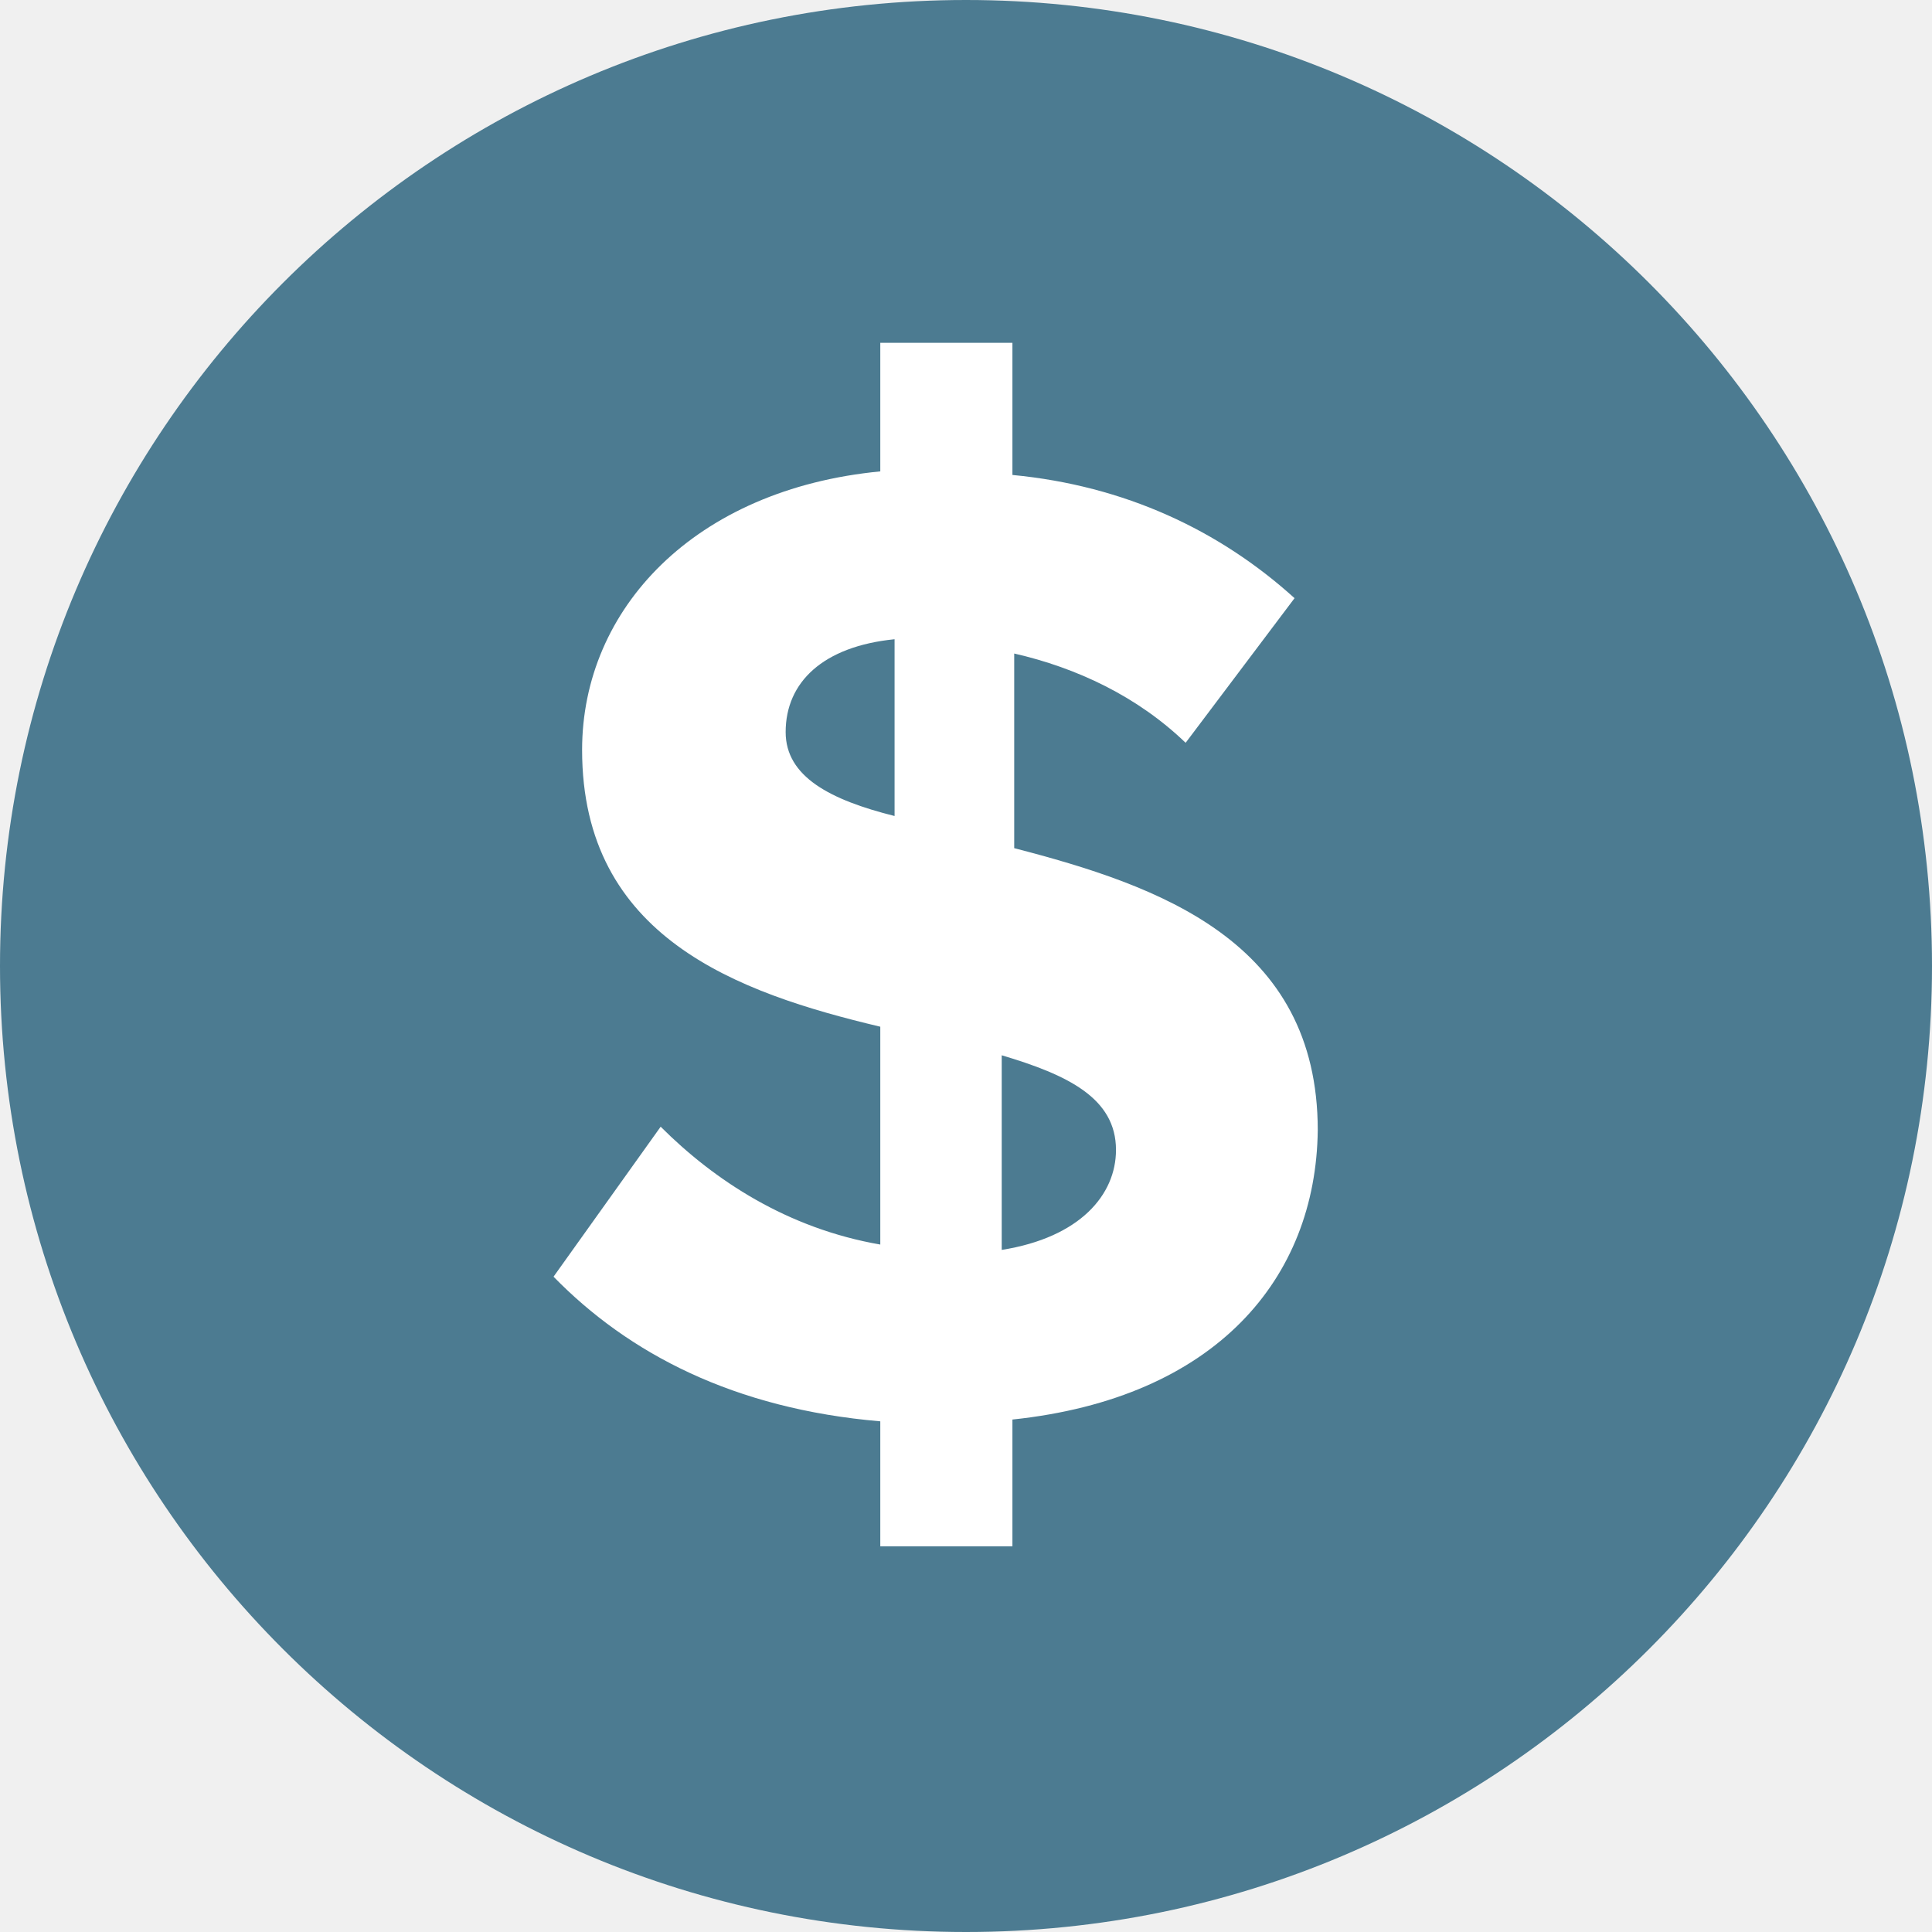
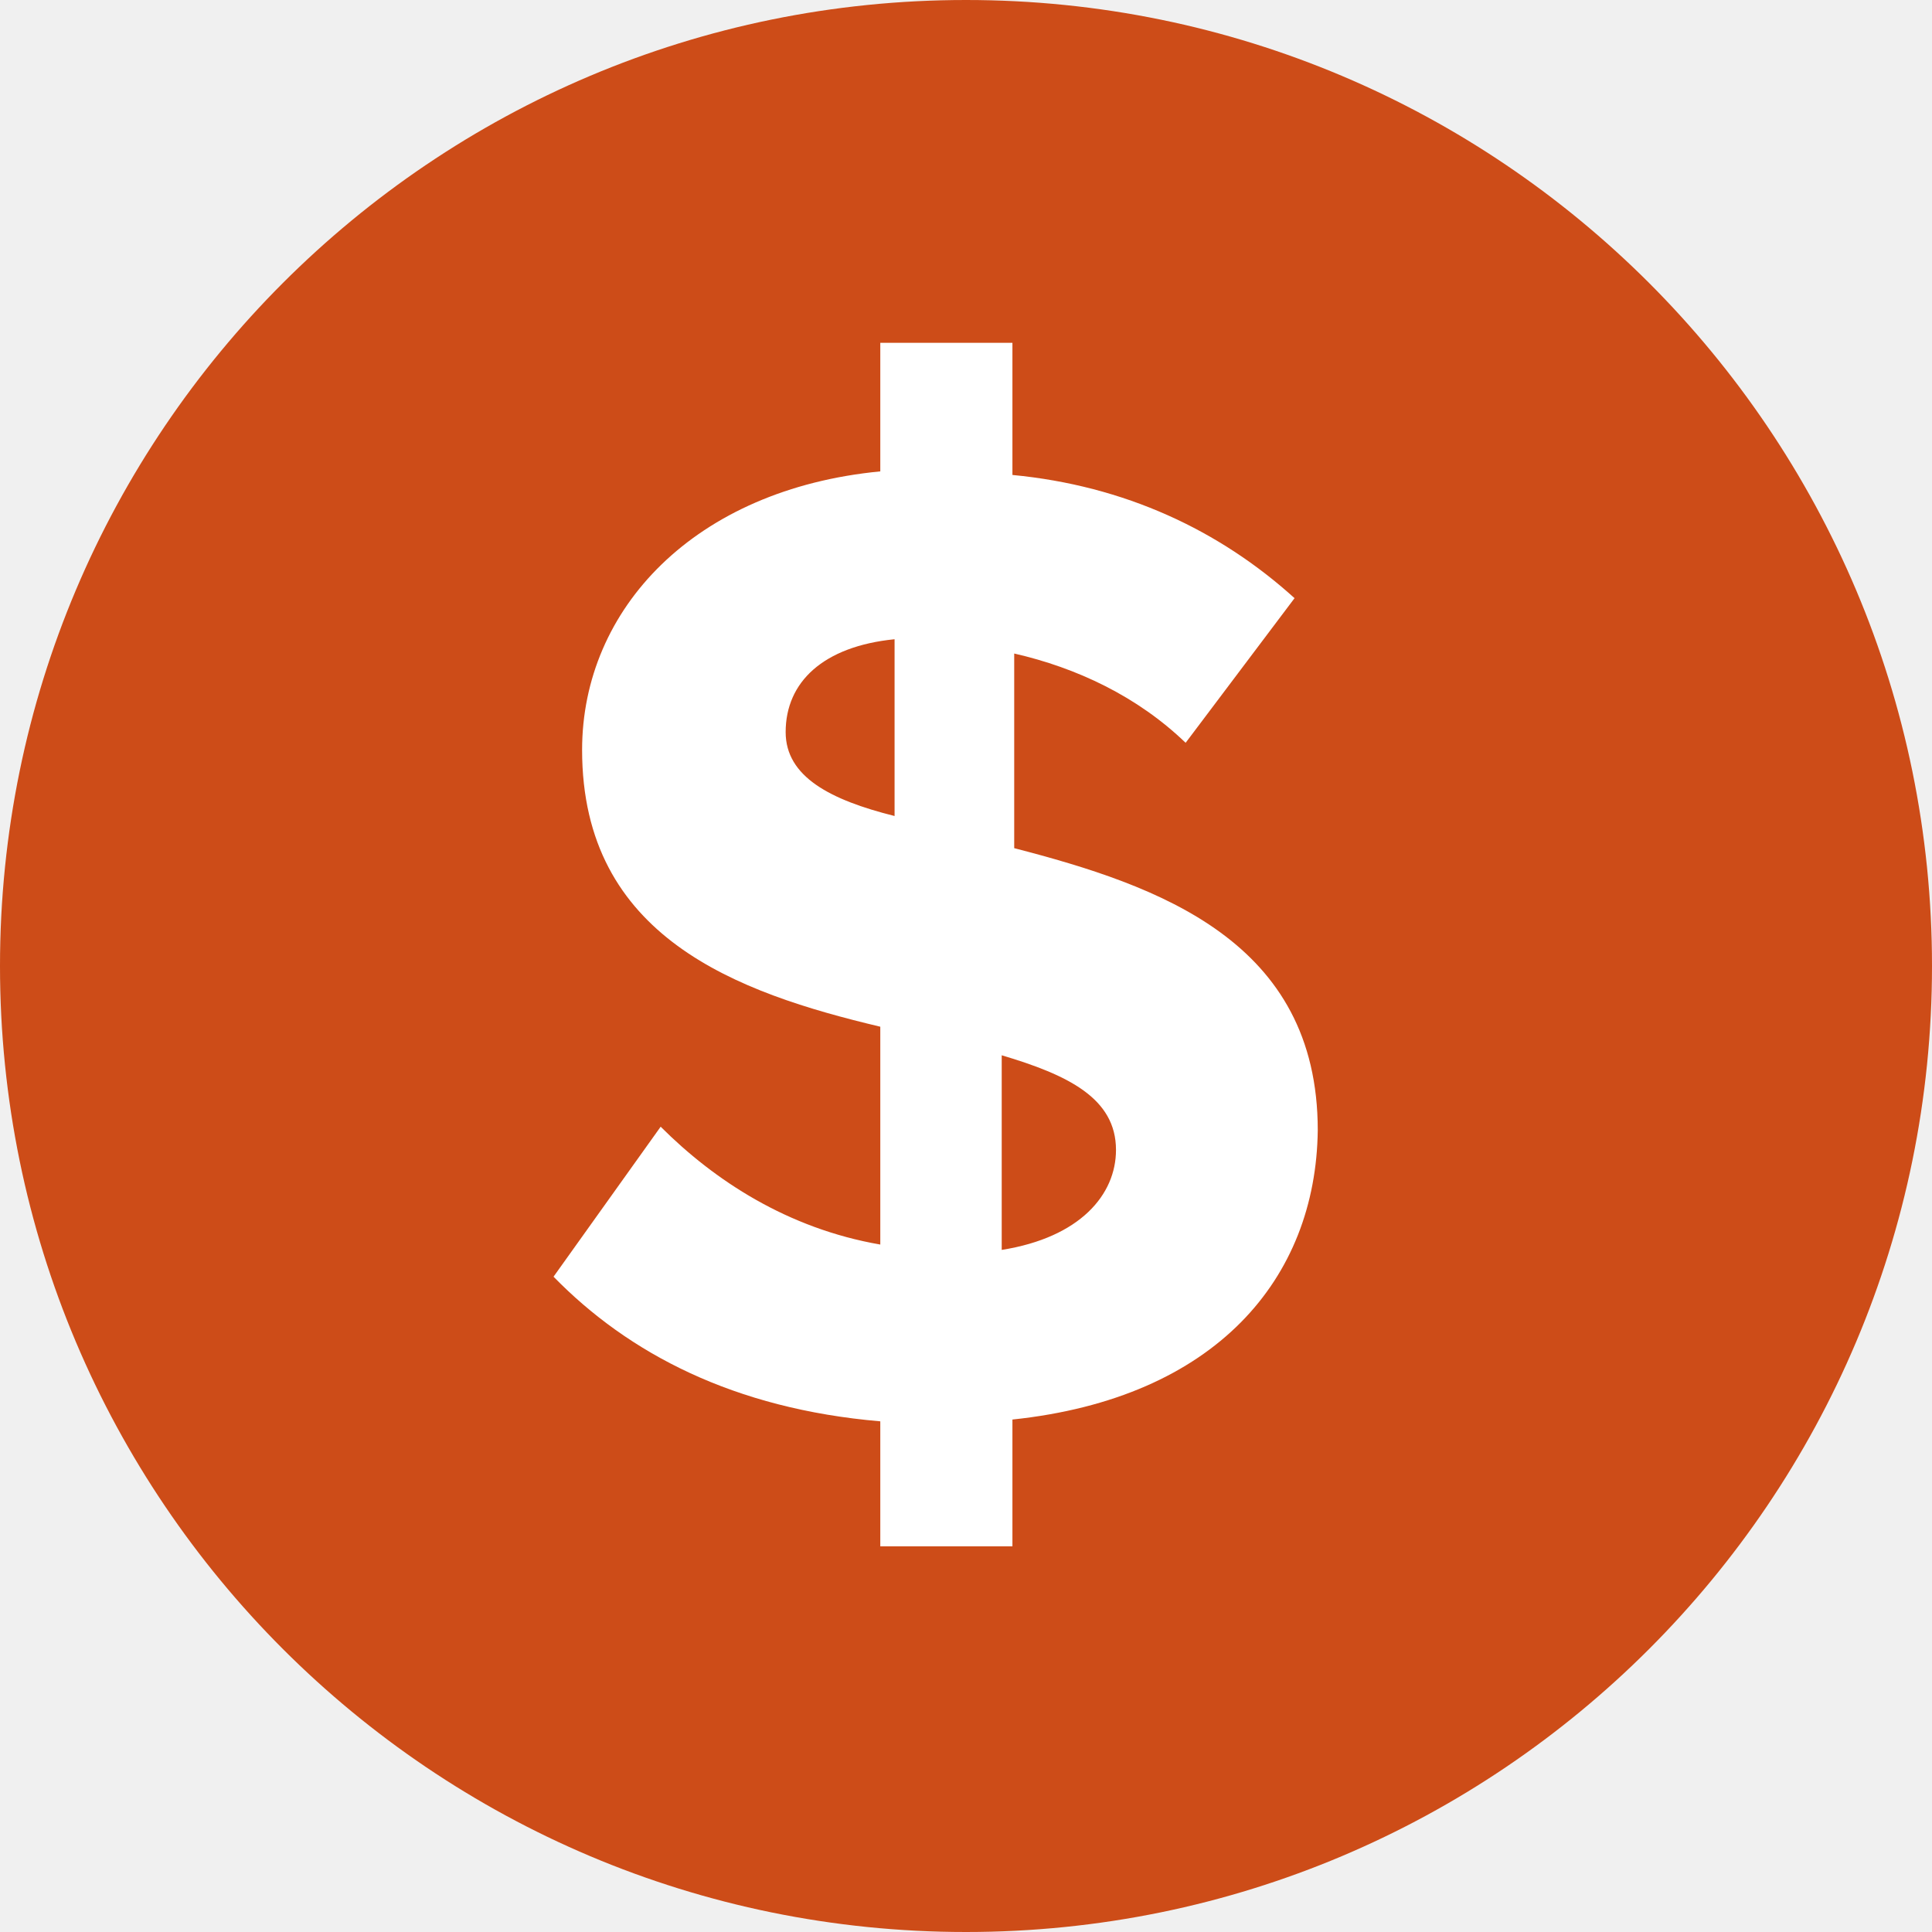
<svg xmlns="http://www.w3.org/2000/svg" version="1.1" id="Layer_1" x="0px" y="0px" viewBox="0 0 108.2 108.2" style="enable-background:new 0 0 108.2 108.2;" xml:space="preserve">
  <style type="text/css">
	.st0{fill:#231F20;stroke:#231F20;stroke-width:4;stroke-miterlimit:10;}
	.st1{fill:none;stroke:#FFFFFF;stroke-width:3;}
	.st2{fill:#FFFFFF;stroke:#231F20;stroke-width:4;stroke-miterlimit:10;}
	.st3{fill:none;stroke:#353435;stroke-width:3;}
	.st4{fill:#D0D2D3;}
	.st5{fill:#FFFFFF;}
- 	.st6{fill:#A6A8AB;}
+ 	.st6{fill:#74767A;}
	.st7{fill:#EC712E;}
	.st8{fill:#FFFFFF;stroke:#231F20;stroke-miterlimit:10;}
- 	.st9{fill:#FFFFFF;stroke:#A6A8AB;stroke-miterlimit:10;}
+ 	.st9{fill:#FFFFFF;stroke:#74767A;stroke-miterlimit:10;}
	.st10{fill:none;stroke:#EC712E;stroke-width:2;stroke-miterlimit:10;}
- 	.st11{fill:#4C7B91;}
+ 	.st11{fill:#CD4C18;}
</style>
  <g>
    <circle class="st11" cx="54.1" cy="54.1" r="54.1" />
    <g>
      <path class="st5" d="M56.7,79.5v7.1h-7.4v-7c-8.2-0.7-14.1-3.8-18.3-8.1l6-8.4c3,3,7.1,5.7,12.3,6.6V57.5c-8-1.9-16.7-5-16.7-15.5    c0-7.9,6.3-14.6,16.7-15.6v-7.2h7.4v7.4c6.3,0.6,11.6,3.1,15.8,6.9l-6.1,8.1c-2.7-2.6-6.1-4.2-9.6-5v10.9c8.1,2.1,17,5.2,17,15.8    C73.7,71.6,68.1,78.3,56.7,79.5z M50.1,45.7v-9.9c-4,0.4-6.1,2.4-6.1,5.2C44,43.5,46.5,44.8,50.1,45.7z M62.5,64.4    c0-2.9-2.7-4.2-6.4-5.3v10.9C60.5,69.3,62.5,66.9,62.5,64.4z" />
    </g>
  </g>
</svg>
